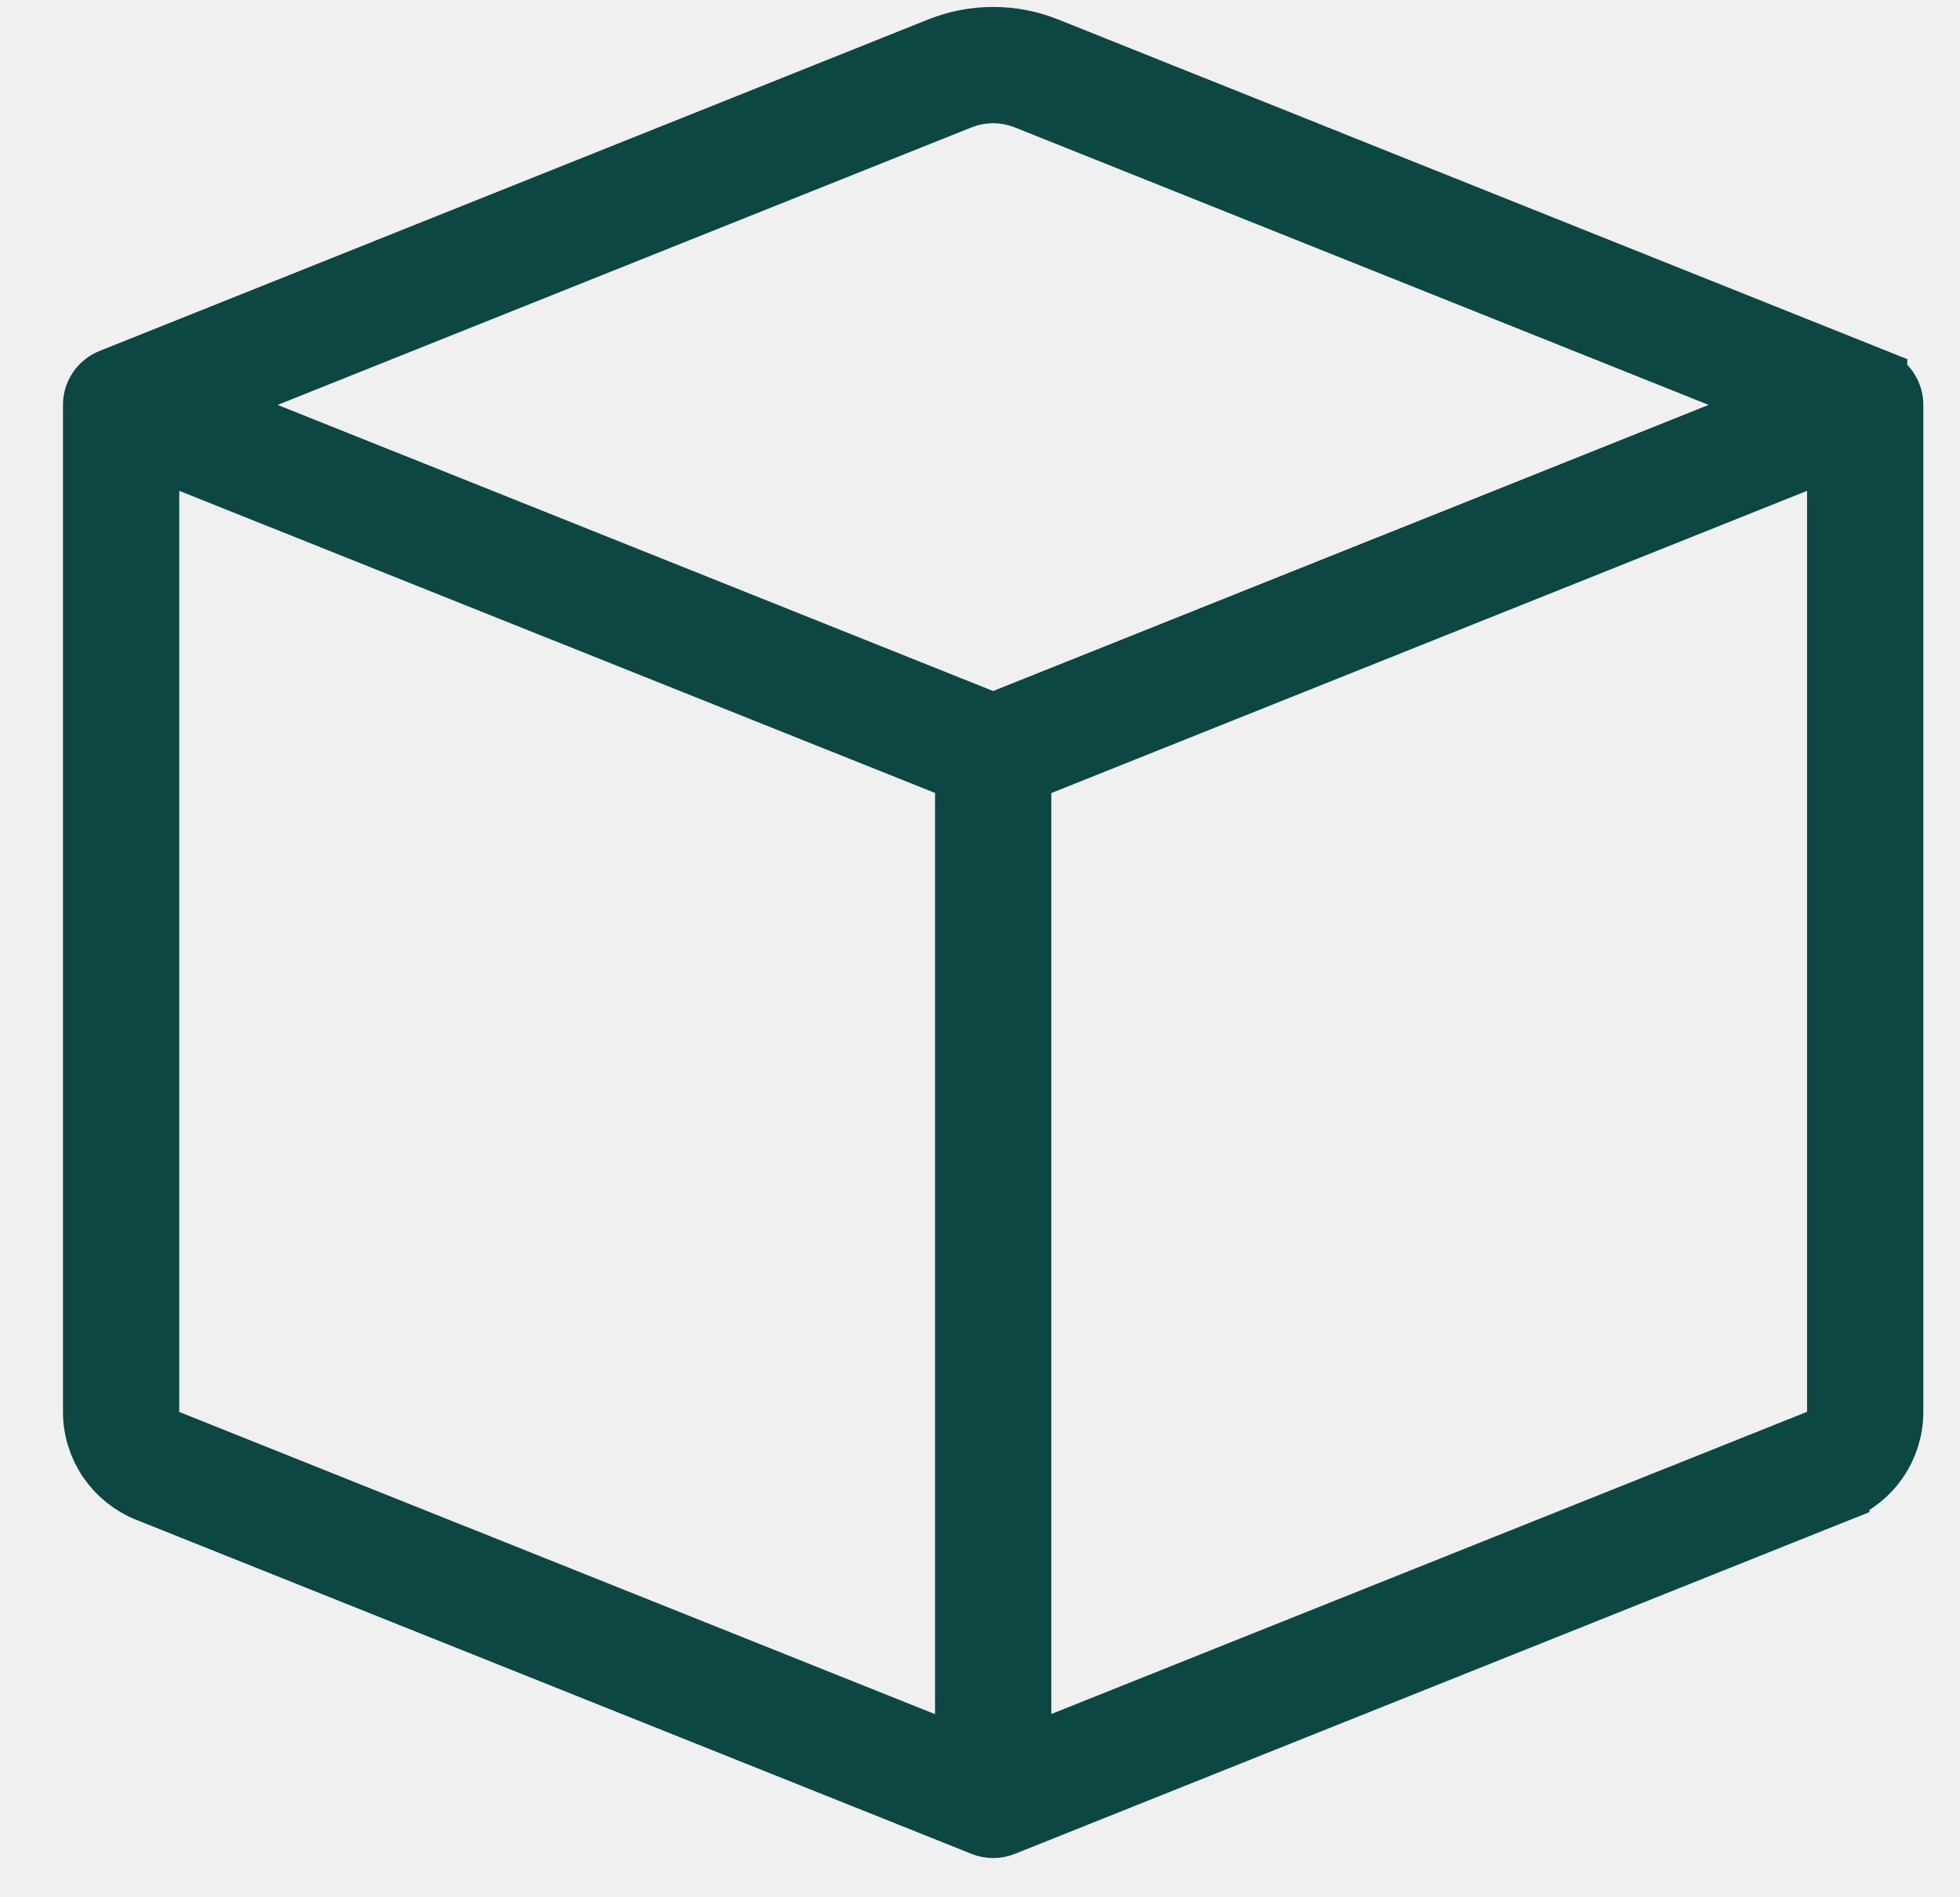
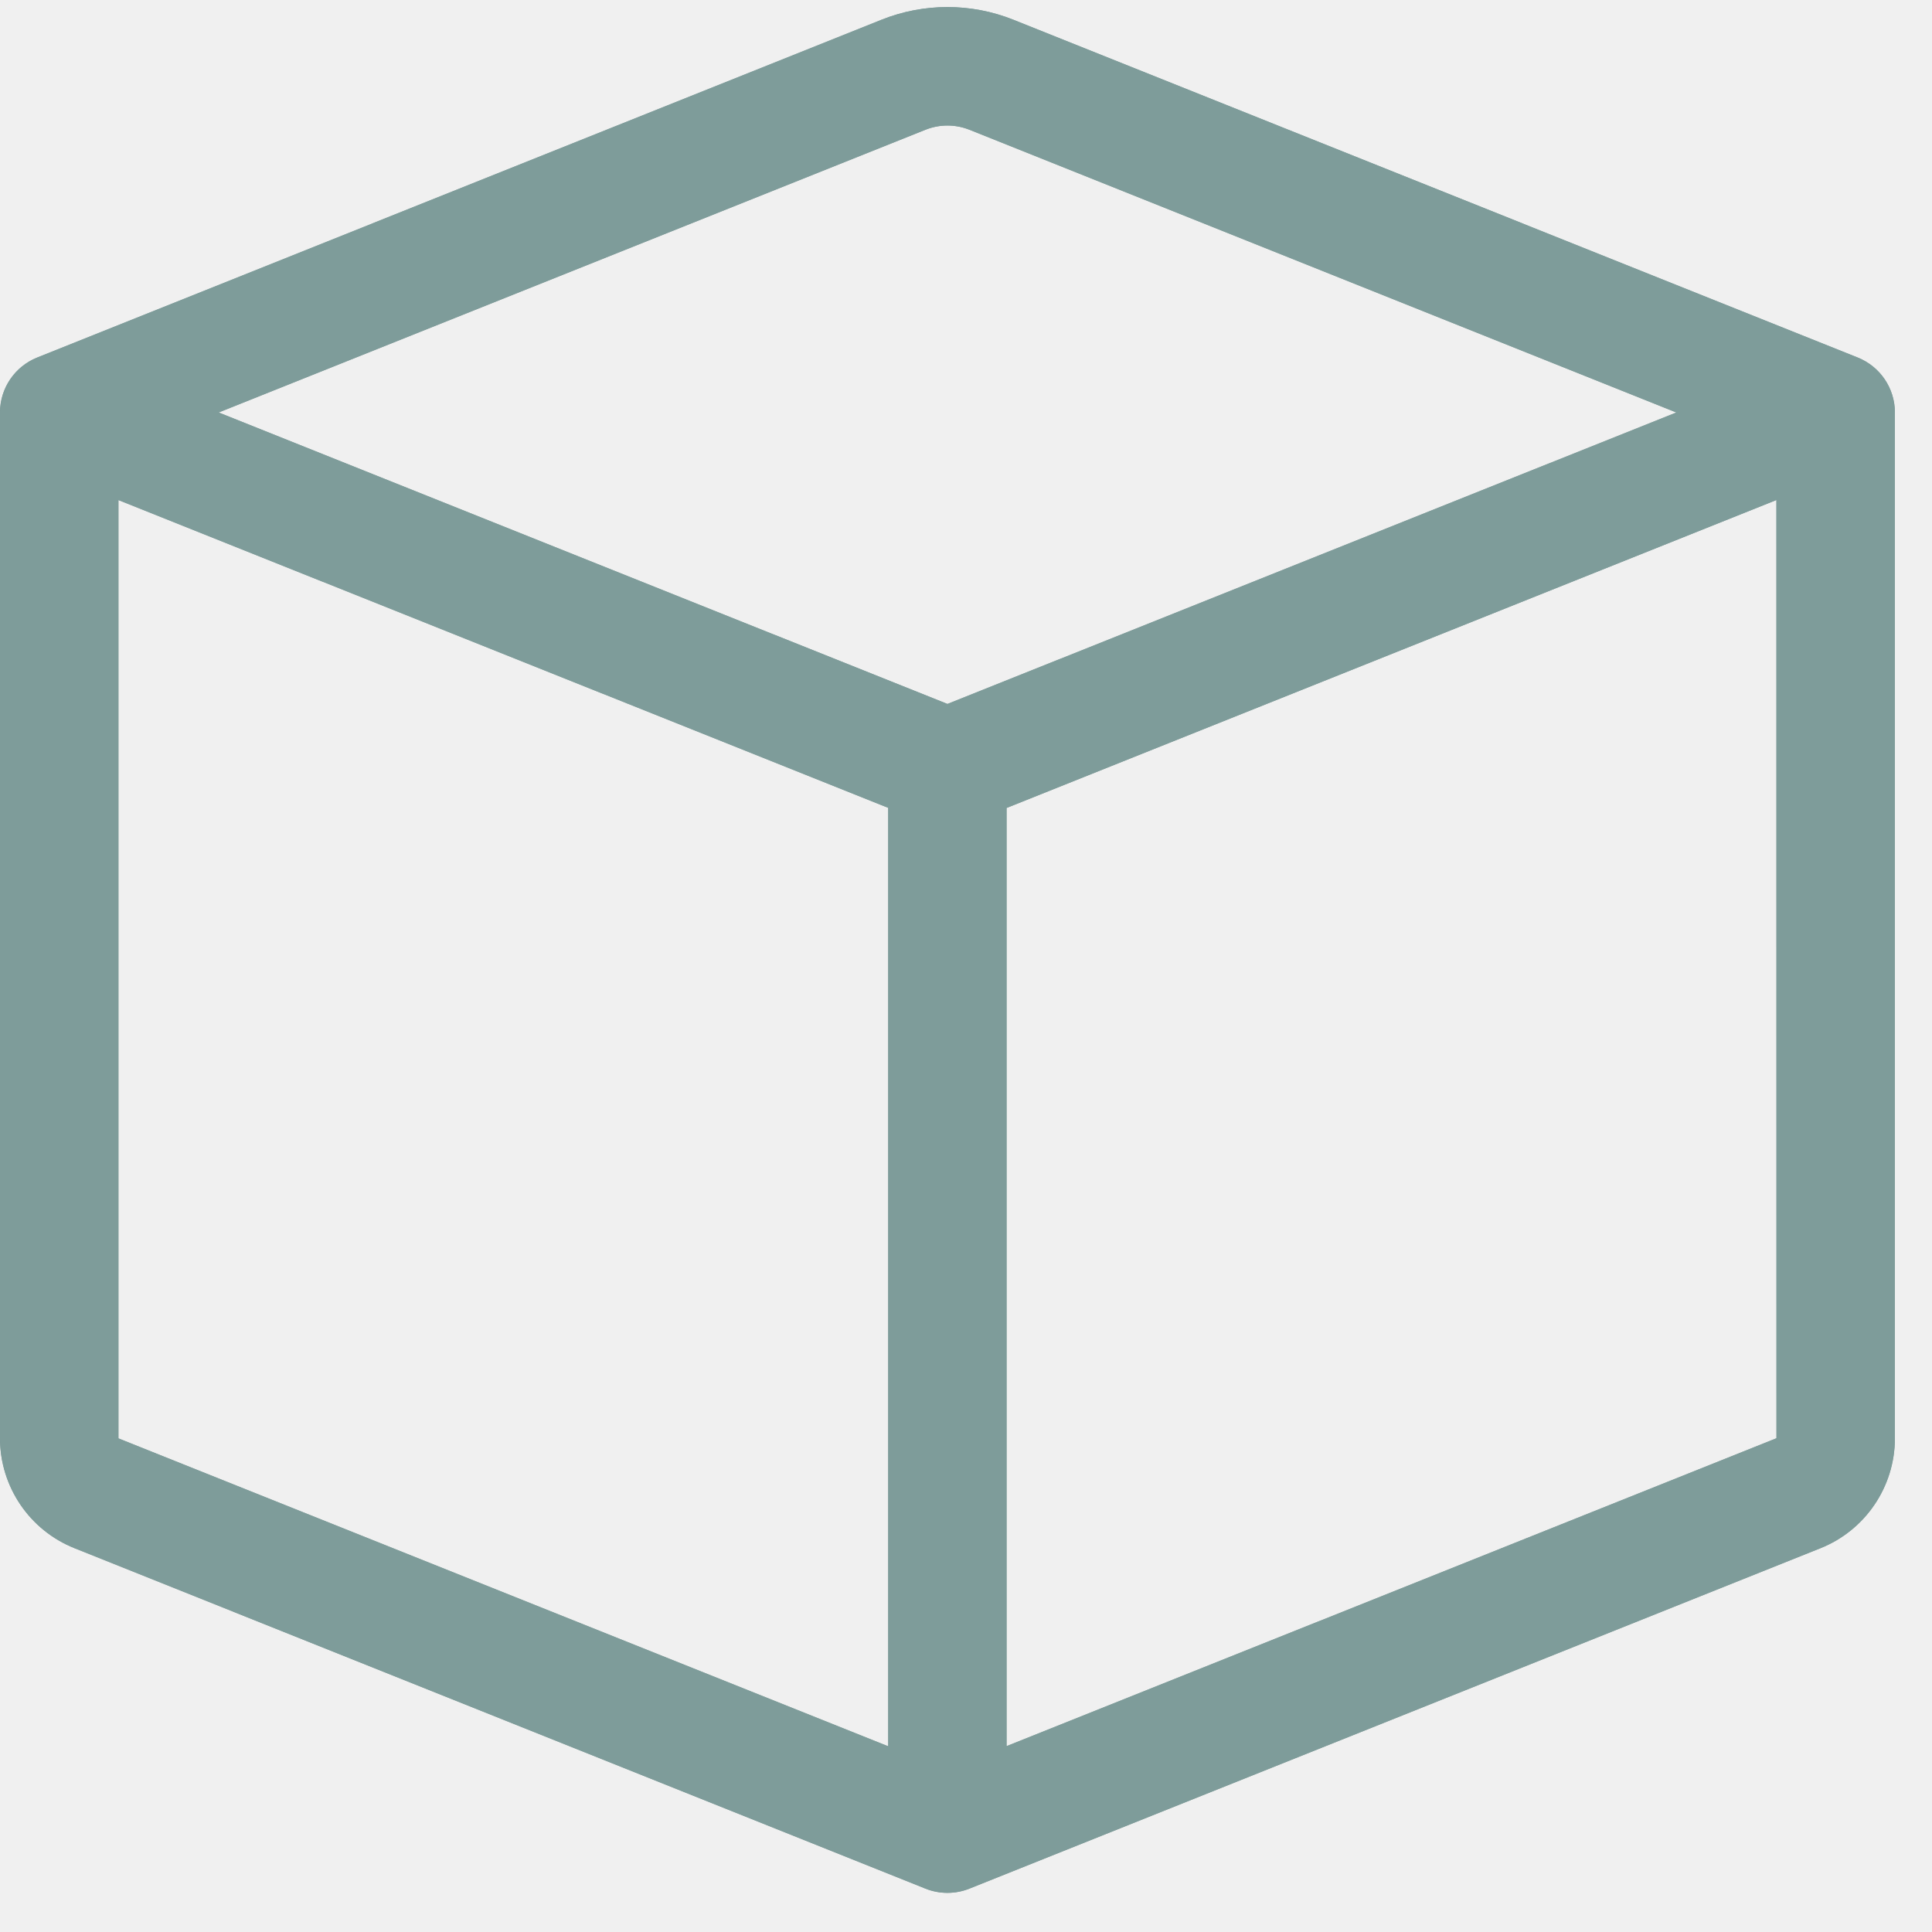
- <svg xmlns="http://www.w3.org/2000/svg" width="31" height="30" viewBox="0 0 31 30" fill="none">
+ <svg xmlns="http://www.w3.org/2000/svg" width="30" height="30" viewBox="0 0 30 30">
+   <defs>
+     <clipPath id="wjsla">
+       <path fill="#fff" d="M26.03 6.405l-11.318 4.526L3.395 6.405l10.975-4.39a.92.92 0 0 1 .684 0zm1.555 15.928L15.63 27.114V12.546l11.954-4.782zm-25.746.002V7.765l11.953 4.779v14.572zM.577 5.552A.92.92 0 0 0 0 6.405v15.93a1.839 1.839 0 0 0 1.159 1.706l13.21 5.285a.92.92 0 0 0 .685 0l13.213-5.285a1.84 1.84 0 0 0 1.157-1.706V6.405a.92.92 0 0 0-.577-.853L15.737.307a2.759 2.759 0 0 0-2.05 0z" />
+     </clipPath>
+   </defs>
  <g>
-     <path d="M29.078 23.577L29.078 23.577C29.326 23.478 29.539 23.306 29.689 23.085C29.84 22.863 29.92 22.602 29.92 22.334V6.405C29.92 6.405 29.92 6.405 29.92 6.405C29.92 6.321 29.895 6.24 29.848 6.17C29.801 6.101 29.735 6.047 29.657 6.016L29.078 23.577ZM29.078 23.577L15.864 28.862L15.864 28.862C15.764 28.902 15.652 28.902 15.552 28.862L15.552 28.862L2.34 23.577L2.34 23.577C2.091 23.478 1.878 23.306 1.727 23.085C1.577 22.863 1.496 22.602 1.496 22.334V6.405C1.496 6.405 1.496 6.405 1.496 6.405C1.496 6.321 1.521 6.24 1.568 6.17C1.615 6.101 1.682 6.047 1.759 6.016C1.759 6.016 1.759 6.016 1.76 6.016L14.869 0.771C15.408 0.556 16.008 0.556 16.547 0.771L29.657 6.016L29.078 23.577ZM4.205 5.941L3.044 6.405L4.205 6.869L15.522 11.395L15.708 11.47L15.894 11.395L27.211 6.869L28.372 6.405L27.211 5.941L16.236 1.551C16.236 1.551 16.236 1.551 16.236 1.551C15.897 1.416 15.519 1.416 15.18 1.551C15.18 1.551 15.18 1.551 15.18 1.551L4.205 5.941ZM29.081 7.764V7.026L28.395 7.3L16.442 12.081L16.128 12.207V12.546V27.114V27.853L16.813 27.578L28.767 22.797L29.081 22.671V22.333V7.766V7.764ZM14.603 27.58L15.289 27.855V27.116V12.544V12.205L14.974 12.079L3.021 7.3L2.335 7.026V7.764V22.335V22.673L2.649 22.799L14.603 27.58Z" fill="#0C4743" stroke="#0C4743" />
+     <g opacity=".5">
+       <path fill="#0c4743" d="M26.03 6.405l-11.318 4.526L3.395 6.405l10.975-4.39a.92.92 0 0 1 .684 0zm1.555 15.928L15.63 27.114V12.546l11.954-4.782zm-25.746.002V7.765l11.953 4.779v14.572zM.577 5.552A.92.92 0 0 0 0 6.405v15.93a1.839 1.839 0 0 0 1.159 1.706l13.21 5.285a.92.92 0 0 0 .685 0l13.213-5.285a1.84 1.84 0 0 0 1.157-1.706V6.405a.92.92 0 0 0-.577-.853L15.737.307a2.759 2.759 0 0 0-2.05 0z" />
+       <path fill="none" stroke="#0c4743" stroke-miterlimit="20" stroke-width="2" d="M26.03 6.405l-11.318 4.526L3.395 6.405l10.975-4.39a.92.92 0 0 1 .684 0zm1.555 15.928L15.63 27.114V12.546l11.954-4.782zm-25.746.002V7.765l11.953 4.779v14.572zM.577 5.552A.92.92 0 0 0 0 6.405v15.93a1.839 1.839 0 0 0 1.159 1.706l13.21 5.285a.92.92 0 0 0 .685 0l13.213-5.285a1.84 1.84 0 0 0 1.157-1.706V6.405a.92.92 0 0 0-.577-.853L15.737.307a2.759 2.759 0 0 0-2.05 0z" clip-path="url(&quot;#wjsla&quot;)" />
+     </g>
  </g>
</svg>
